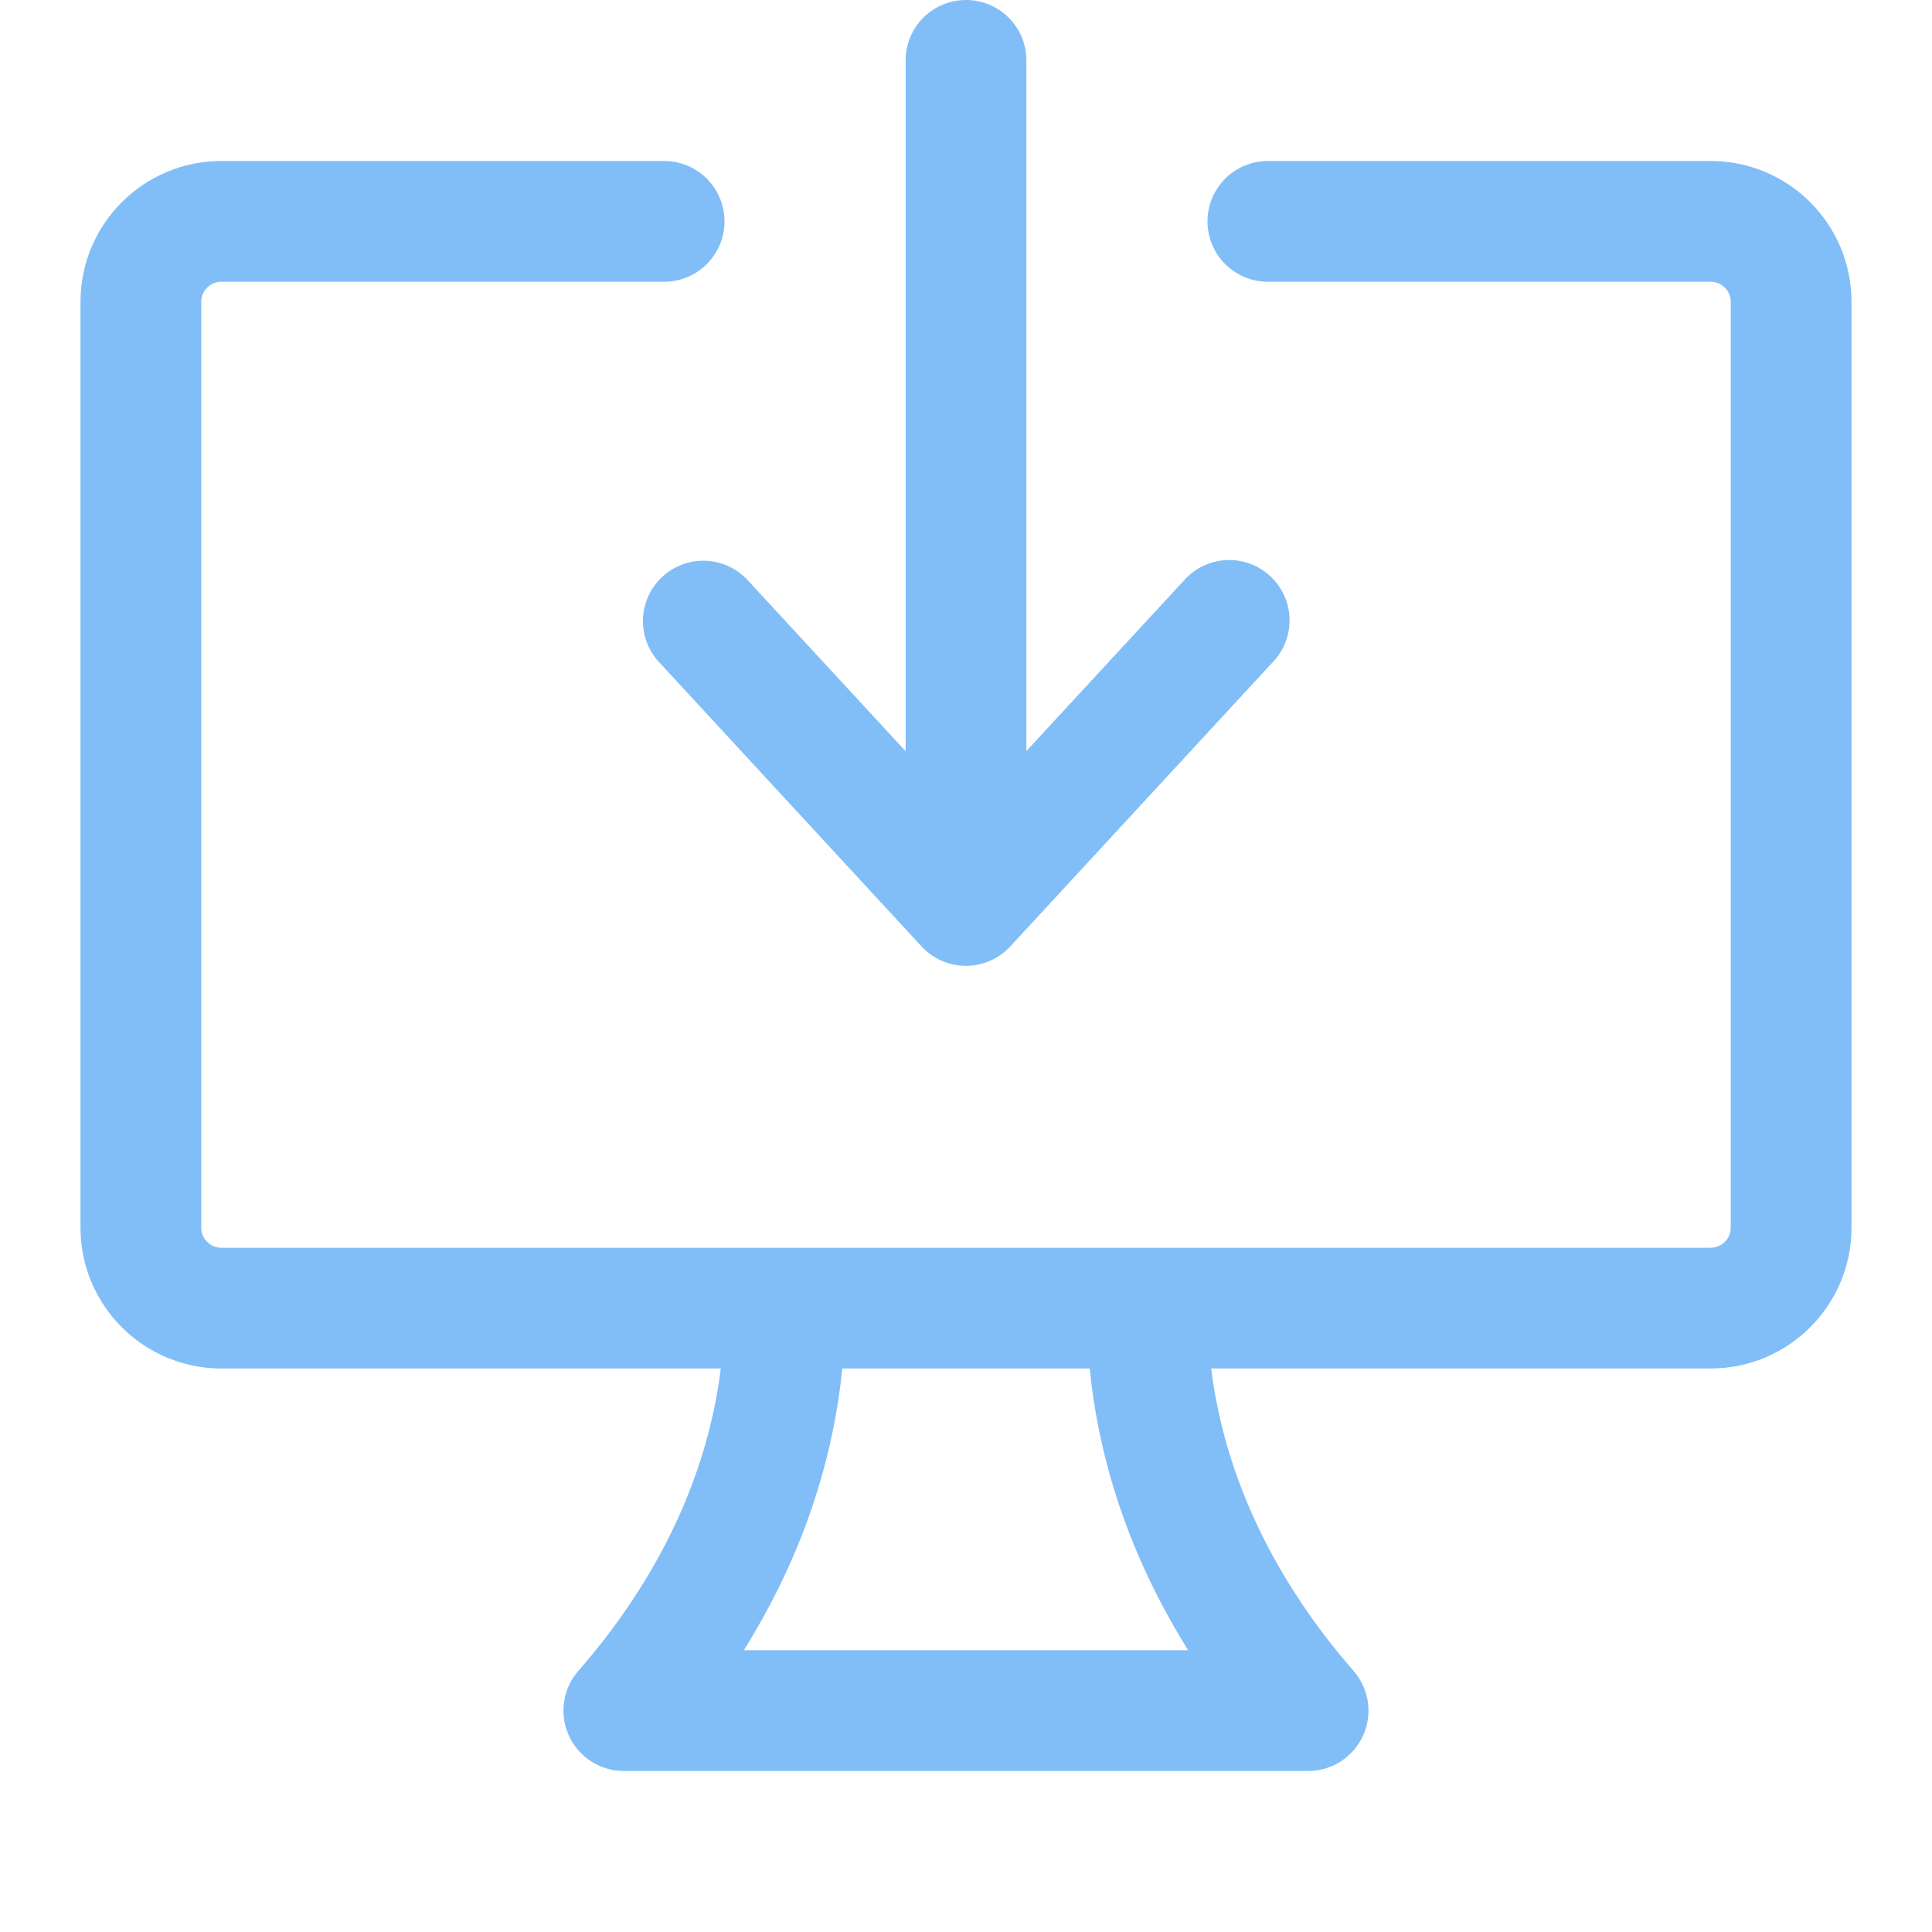
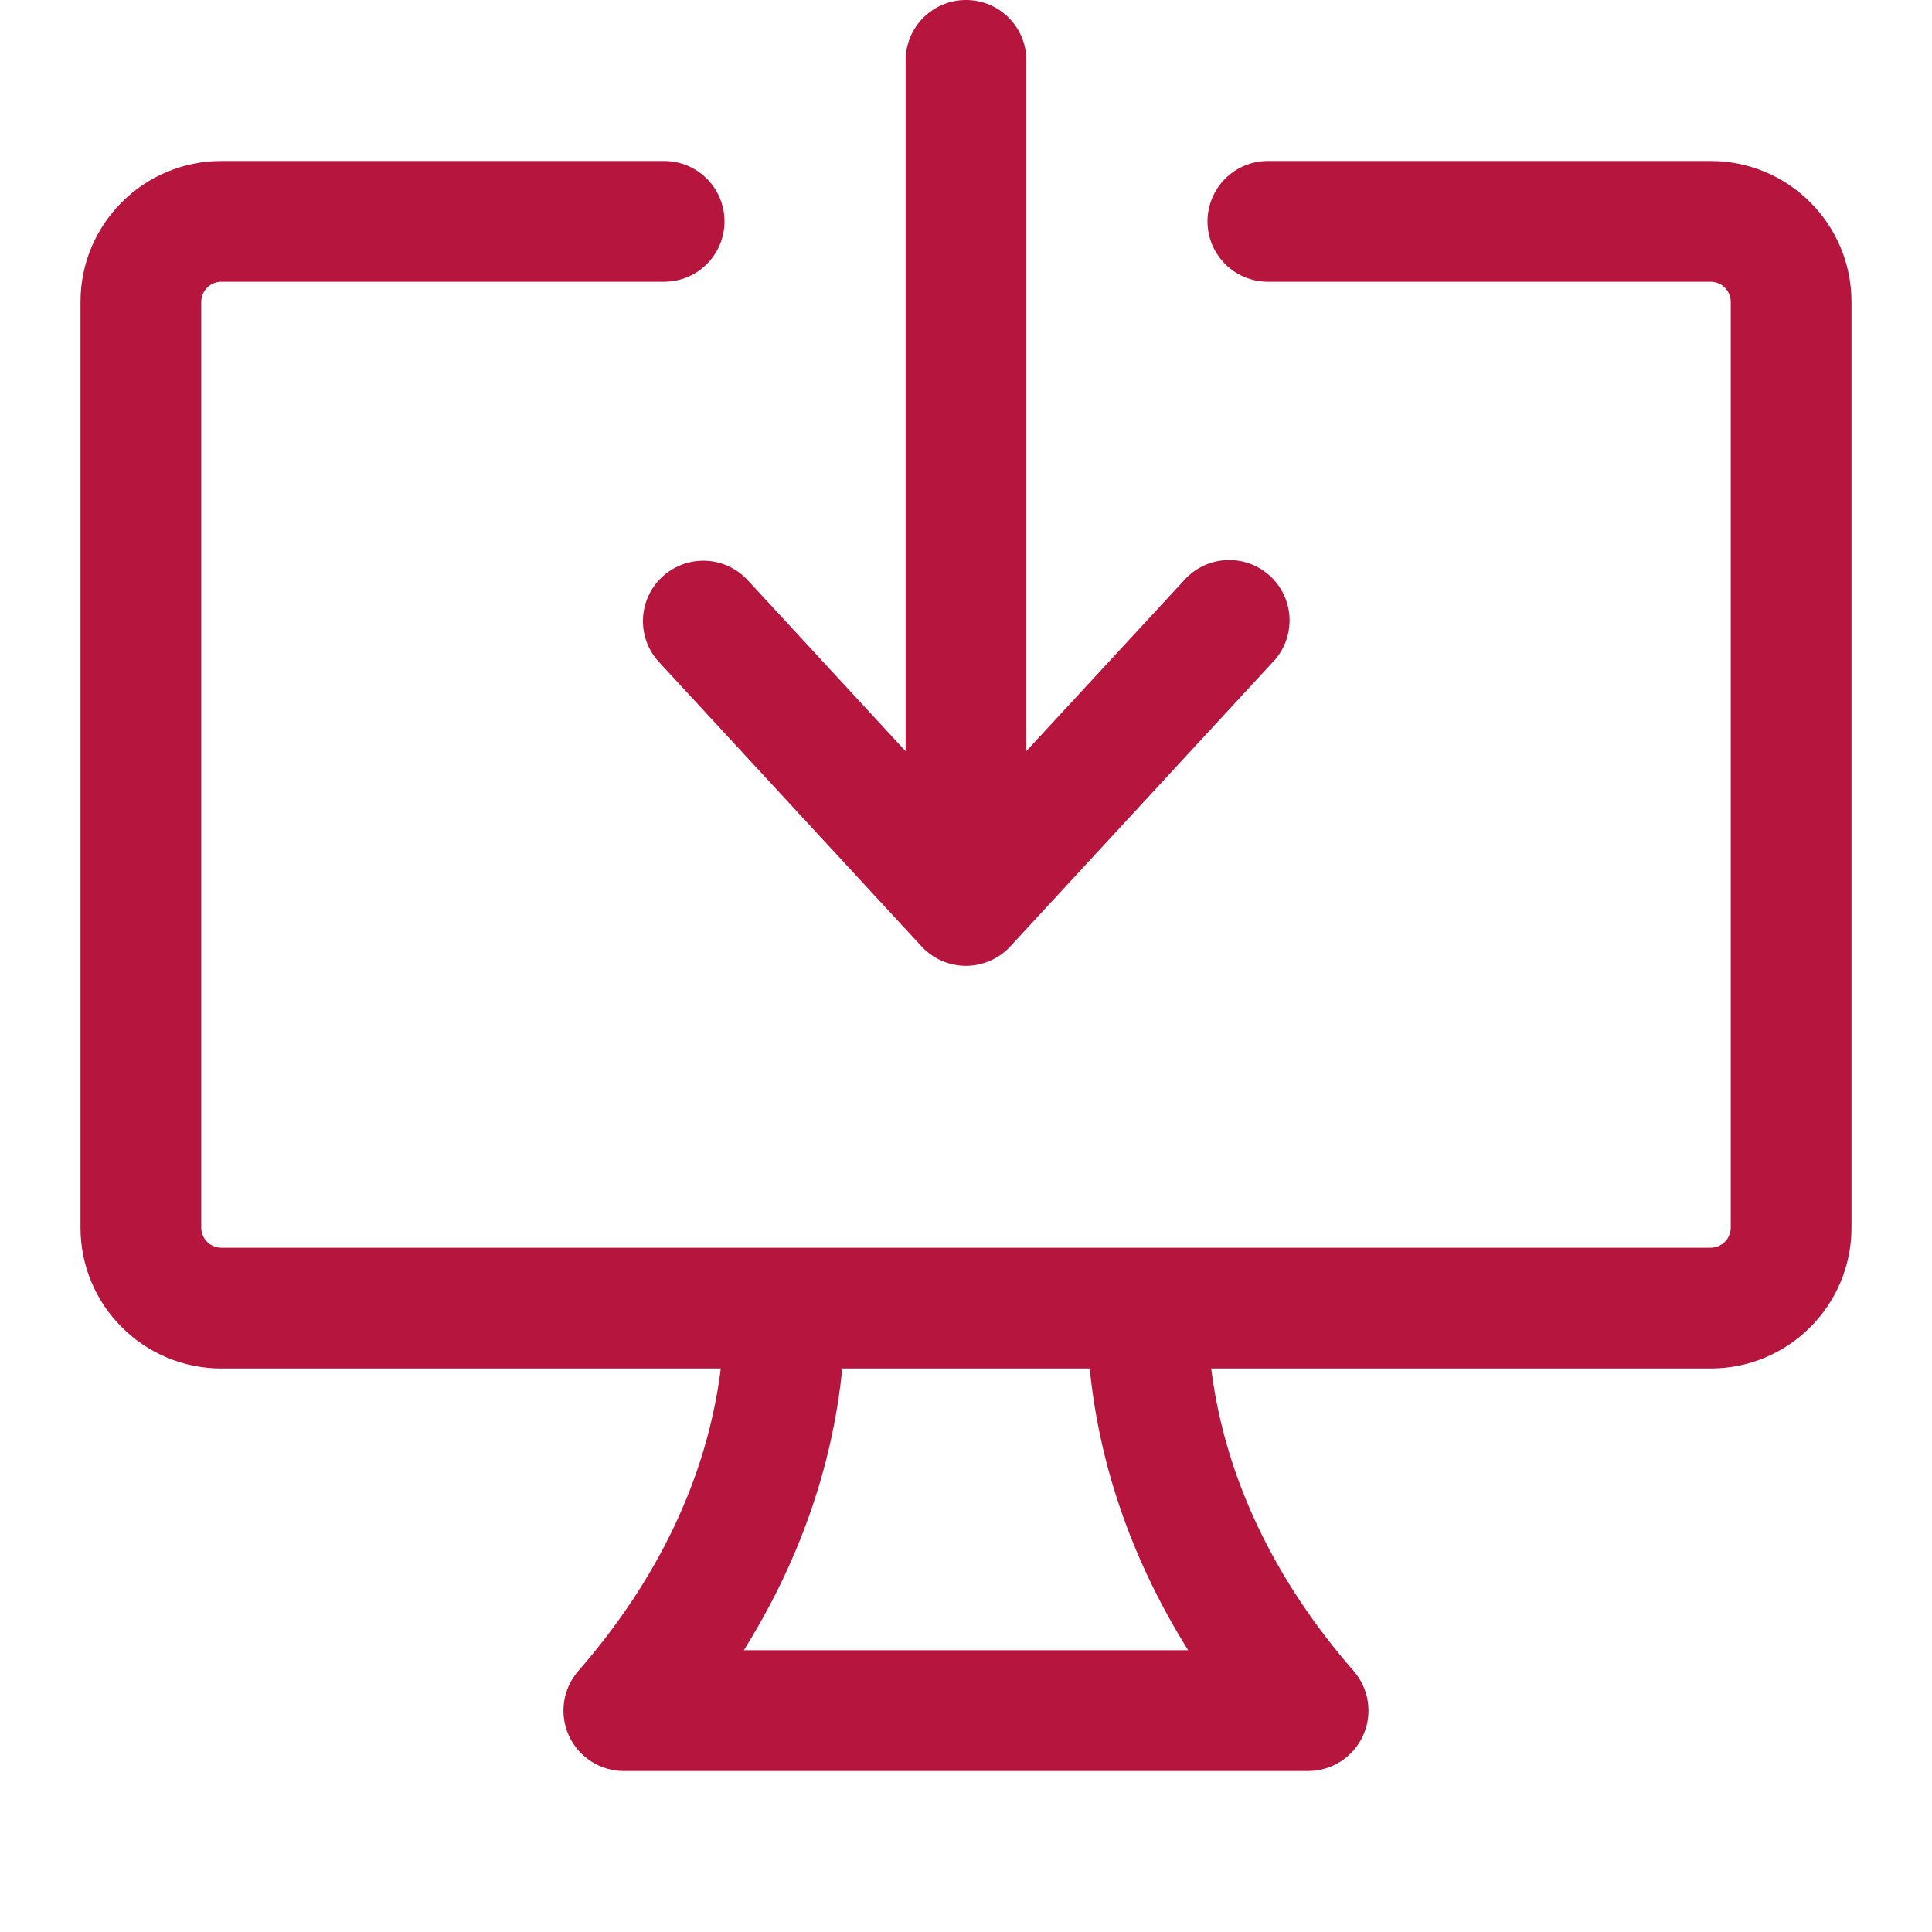
- <svg xmlns="http://www.w3.org/2000/svg" fill="#81BEF7" viewBox="0 0 24 24" width="24" height="24">
+ <svg xmlns="http://www.w3.org/2000/svg" fill="#b6163d" viewBox="0 0 24 24" width="24" height="24">
  <path d="M11.25 9.331V.75a.75.75 0 011.5 0v8.58l1.949-2.11A.75.75 0 1115.8 8.237l-3.25 3.52a.75.75 0 01-1.102 0l-3.25-3.52A.75.75 0 119.3 7.22l1.949 2.111z" />
  <path fill-rule="evenodd" d="M2.5 3.75a.25.25 0 01.25-.25h5.5a.75.75 0 100-1.5h-5.5A1.75 1.75 0 001 3.75v11.5c0 .966.784 1.75 1.75 1.75h6.204c-.171 1.375-.805 2.652-1.77 3.757A.75.75 0 007.75 22h8.5a.75.75 0 00.565-1.243c-.964-1.105-1.598-2.382-1.769-3.757h6.204A1.75 1.75 0 0023 15.25V3.75A1.75 1.75 0 0021.25 2h-5.5a.75.75 0 000 1.5h5.5a.25.25 0 01.25.25v11.5a.25.25 0 01-.25.25H2.75a.25.25 0 01-.25-.25V3.75zM10.463 17c-.126 1.266-.564 2.445-1.223 3.5h5.52c-.66-1.055-1.098-2.234-1.223-3.5h-3.074z" />
</svg>
